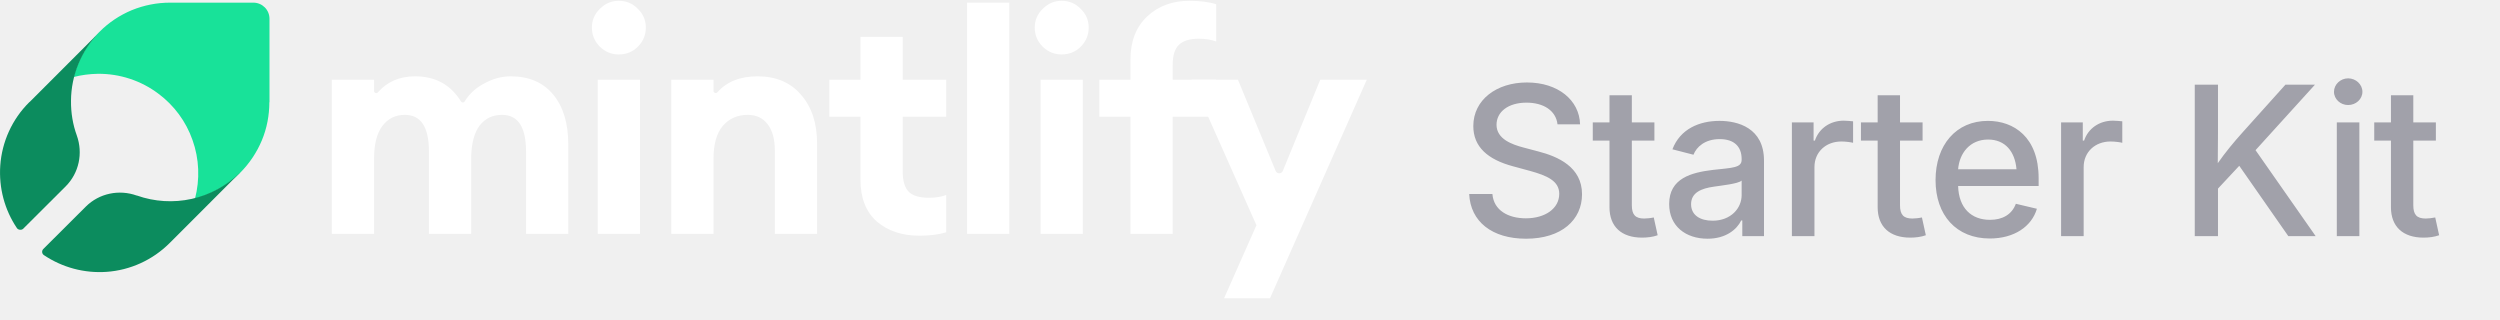
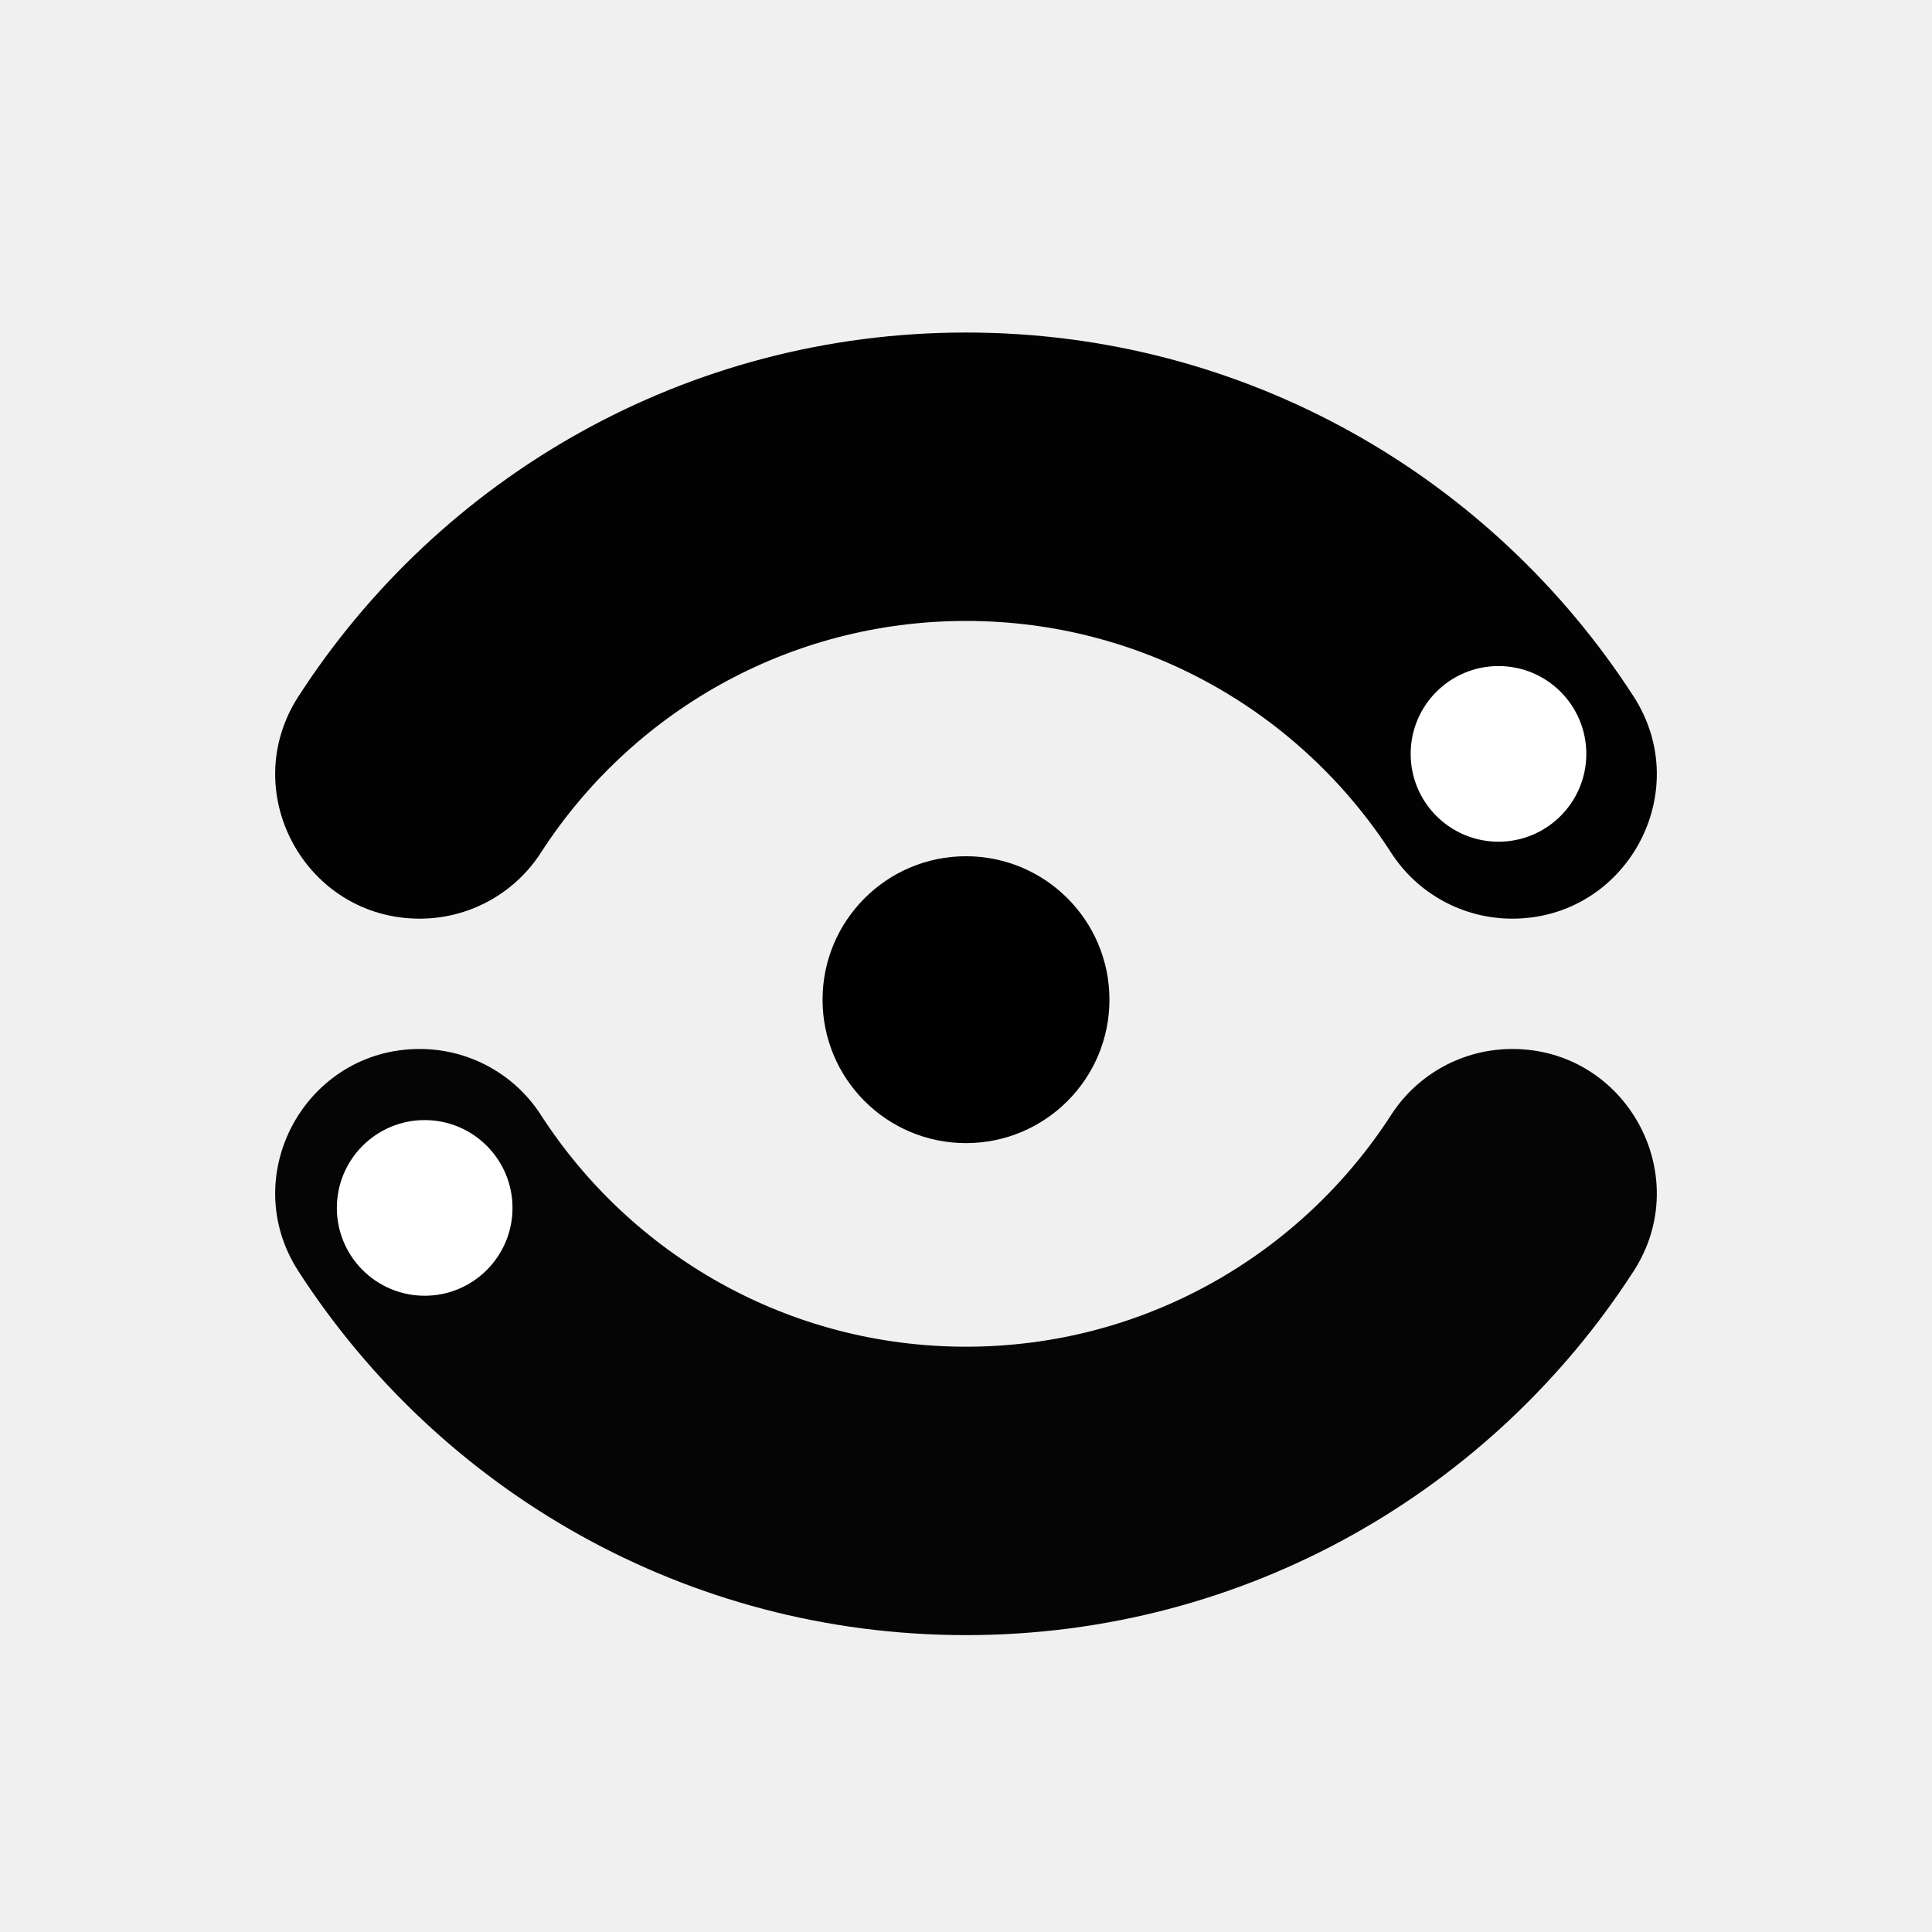
- <svg xmlns="http://www.w3.org/2000/svg" width="180" height="23" viewBox="0 0 180 23" fill="none">
-   <path d="M91.44 21.476H88.133L90.464 16.216L85.802 5.74H89.132L91.847 12.307C91.943 12.536 92.268 12.536 92.362 12.306L95.058 5.74H98.409L91.44 21.476Z" fill="white" />
-   <path d="M81.393 16.837V8.403H79.152V5.74H81.393V4.297C81.393 2.98 81.792 1.944 82.592 1.19C83.391 0.435 84.404 0.058 85.633 0.058C86.387 0.058 87.031 0.139 87.564 0.302V2.988C87.208 2.854 86.794 2.788 86.32 2.788C85.655 2.788 85.174 2.936 84.878 3.232C84.582 3.513 84.434 3.994 84.434 4.674V5.74H87.564V8.403H84.434V16.837H81.393Z" fill="white" />
-   <path d="M76.433 3.92C75.915 3.92 75.463 3.735 75.079 3.365C74.694 2.98 74.502 2.521 74.502 1.989C74.502 1.456 74.694 1.005 75.079 0.635C75.463 0.25 75.915 0.058 76.433 0.058C76.98 0.058 77.438 0.25 77.809 0.635C78.193 1.005 78.386 1.456 78.386 1.989C78.386 2.521 78.193 2.98 77.809 3.365C77.438 3.735 76.98 3.92 76.433 3.92ZM74.924 16.837V5.74H77.964V16.837H74.924Z" fill="white" />
-   <path d="M69.628 16.837V0.191H72.669V16.837H69.628Z" fill="white" />
-   <path d="M66.194 16.97C64.951 16.97 63.93 16.63 63.131 15.949C62.347 15.254 61.955 14.255 61.955 12.953V8.403H59.713V5.74H61.955V2.655H64.995V5.74H68.125V8.403H64.995V12.354C64.995 13.034 65.143 13.523 65.439 13.819C65.735 14.1 66.216 14.24 66.882 14.24C67.355 14.24 67.769 14.174 68.125 14.04V16.726C67.592 16.889 66.948 16.97 66.194 16.97Z" fill="white" />
-   <path d="M48.332 16.837V5.74H51.373V6.551C51.373 6.688 51.559 6.748 51.65 6.646C52.328 5.879 53.293 5.495 54.546 5.495C55.878 5.495 56.921 5.939 57.676 6.827C58.445 7.7 58.83 8.869 58.83 10.334V16.837H55.789V10.844C55.789 10.03 55.619 9.402 55.279 8.958C54.939 8.499 54.458 8.27 53.836 8.27C53.096 8.27 52.497 8.536 52.038 9.069C51.594 9.601 51.373 10.386 51.373 11.421V16.837H48.332Z" fill="white" />
-   <path d="M44.547 3.92C44.029 3.92 43.578 3.735 43.193 3.365C42.809 2.98 42.616 2.521 42.616 1.989C42.616 1.456 42.809 1.005 43.193 0.635C43.578 0.25 44.029 0.058 44.547 0.058C45.095 0.058 45.553 0.25 45.923 0.635C46.308 1.005 46.5 1.456 46.5 1.989C46.5 2.521 46.308 2.98 45.923 3.365C45.553 3.735 45.095 3.92 44.547 3.92ZM43.038 16.837V5.74H46.079V16.837H43.038Z" fill="white" />
-   <path d="M37.875 16.837V10.911C37.875 9.15 37.298 8.27 36.144 8.27C35.478 8.27 34.945 8.521 34.546 9.024C34.161 9.527 33.954 10.275 33.924 11.266V16.837H30.884V10.911C30.884 9.15 30.306 8.27 29.152 8.27C28.472 8.27 27.932 8.536 27.532 9.069C27.133 9.601 26.933 10.386 26.933 11.421V16.837H23.892V5.74H26.933V6.559C26.933 6.695 27.116 6.755 27.206 6.652C27.878 5.881 28.771 5.495 29.885 5.495C31.349 5.495 32.452 6.1 33.193 7.309C33.252 7.404 33.395 7.403 33.454 7.307C33.774 6.78 34.219 6.361 34.79 6.05C35.441 5.68 36.099 5.495 36.765 5.495C38.082 5.495 39.103 5.932 39.828 6.805C40.553 7.678 40.916 8.876 40.916 10.4V16.837H37.875Z" fill="white" />
-   <path d="M19.403 7.362V1.35C19.403 0.705 18.879 0.191 18.244 0.191H12.235C11.291 0.191 10.357 0.378 9.487 0.733C8.618 1.098 7.824 1.621 7.16 2.295L7.114 2.341C6.235 3.23 5.609 4.333 5.291 5.548C5.861 5.399 6.45 5.324 7.039 5.314C8.609 5.296 10.151 5.801 11.403 6.745C12.534 7.586 13.394 8.746 13.861 10.083C14.347 11.438 14.403 12.916 14.039 14.309C15.244 13.991 16.356 13.364 17.244 12.486L17.291 12.439C17.954 11.775 18.487 10.98 18.851 10.111C19.216 9.241 19.393 8.306 19.393 7.362H19.403Z" fill="#18E299" />
-   <path d="M5.112 7.26C5.121 5.416 5.857 3.646 7.151 2.324L2.151 7.326C2.133 7.344 2.114 7.354 2.095 7.372C0.876 8.583 0.14 10.204 0.019 11.918C-0.092 13.52 0.327 15.103 1.22 16.426C1.306 16.552 1.537 16.593 1.667 16.472L4.73 13.417C5.689 12.458 5.987 11.033 5.531 9.757C5.242 8.965 5.103 8.117 5.112 7.26Z" fill="#0C8C5E" />
-   <path d="M17.262 12.44C16.303 13.38 15.102 14.032 13.799 14.321C12.486 14.61 11.127 14.526 9.861 14.079C9.861 14.079 9.851 14.079 9.842 14.079C8.567 13.622 7.142 13.921 6.183 14.871L3.12 17.926C2.99 18.056 3.009 18.27 3.167 18.373C4.489 19.258 6.072 19.686 7.673 19.574C9.386 19.453 10.997 18.717 12.216 17.497L12.263 17.451L17.262 12.449V12.44Z" fill="#0C8C5E" />
-   <text x="105" y="17" font-family="Inter, ui-sans-serif, system-ui, -apple-system, sans-serif" font-size="15" font-weight="500" fill="#A1A1AA" letter-spacing="-0.01em">Starter Kit</text>
+ <svg xmlns="http://www.w3.org/2000/svg" viewBox="0 0 1333.333 1333.333" height="1333.333" width="1333.333" xml:space="preserve" id="svg2" version="1.1">
+   <defs id="defs6">
+     <clipPath id="clipPath18" clipPathUnits="userSpaceOnUse">
+       <path id="path16" d="M 0,1000 H 1000 V 0 H 0 Z" />
+     </clipPath>
+   </defs>
+   <g transform="matrix(1.333333,0,0,-1.333333,0,1333.333)" id="g10">
+     <g id="g12">
+       <g clip-path="url(#clipPath18)" id="g14">
+         <g transform="translate(500,678.6025)" id="g20">
+           <path id="path22" style="fill:#020202;fill-opacity:1;fill-rule:nonzero;stroke:none" d="m 0,0 c 92.331,0 173.495,-47.809 220.088,-120.022 13.724,-21.27 37.342,-34.079 62.655,-34.079 59.052,0 94.844,65.396 62.814,115.006 C 272.378,74.251 144.951,149.285 0,149.285 c -144.952,0 -272.378,-75.034 -345.557,-188.38 -32.03,-49.61 3.762,-115.006 62.814,-115.006 25.314,0 48.931,12.809 62.655,34.079 C -173.495,-47.809 -92.331,0 0,0" />
+         </g>
+         <g transform="translate(500,302.9492)" id="g24">
+           <path id="path26" style="fill:#050505;fill-opacity:1;fill-rule:nonzero;stroke:none" d="m 0,0 c -92.331,0 -173.495,47.81 -220.088,120.022 -13.724,21.27 -37.341,34.08 -62.655,34.08 -59.052,0 -94.844,-65.397 -62.814,-115.007 73.179,-113.346 200.605,-188.38 345.557,-188.38 144.951,0 272.378,75.034 345.557,188.38 32.03,49.61 -3.762,115.007 -62.814,115.007 -25.313,0 -48.931,-12.81 -62.655,-34.08 C 173.495,47.81 92.331,0 0,0" />
+         </g>
+         <g transform="translate(265.269,374.7852)" id="g28">
+           <path id="path30" style="fill:#ffffff;fill-opacity:1;fill-rule:nonzero;stroke:none" d="m 0,0 c 0,-25.105 -20.352,-45.457 -45.458,-45.457 -25.105,0 -45.457,20.352 -45.457,45.457 0,25.105 20.352,45.458 45.457,45.458 C -20.352,45.458 0,25.105 0,0" />
+         </g>
+         <g transform="translate(821.0732,609.7954)" id="g32">
+           <path id="path34" style="fill:#ffffff;fill-opacity:1;fill-rule:nonzero;stroke:none" d="m 0,0 c 0,-25.105 -20.353,-45.458 -45.458,-45.458 -25.105,0 -45.457,20.353 -45.457,45.458 0,25.105 20.352,45.458 45.457,45.458 C -20.353,45.458 0,25.105 0,0" />
+         </g>
+         <g transform="translate(574.2451,482.5674)" id="g36">
+           <path id="path38" style="fill:#000000;fill-opacity:1;fill-rule:nonzero;stroke:none" d="m 0,0 c 0,-41.004 -33.24,-74.244 -74.245,-74.244 -41.005,0 -74.245,33.24 -74.245,74.244 0,41.005 33.24,74.246 74.245,74.246 C -33.24,74.246 0,41.005 0,0" />
+         </g>
+       </g>
+     </g>
+   </g>
</svg>
